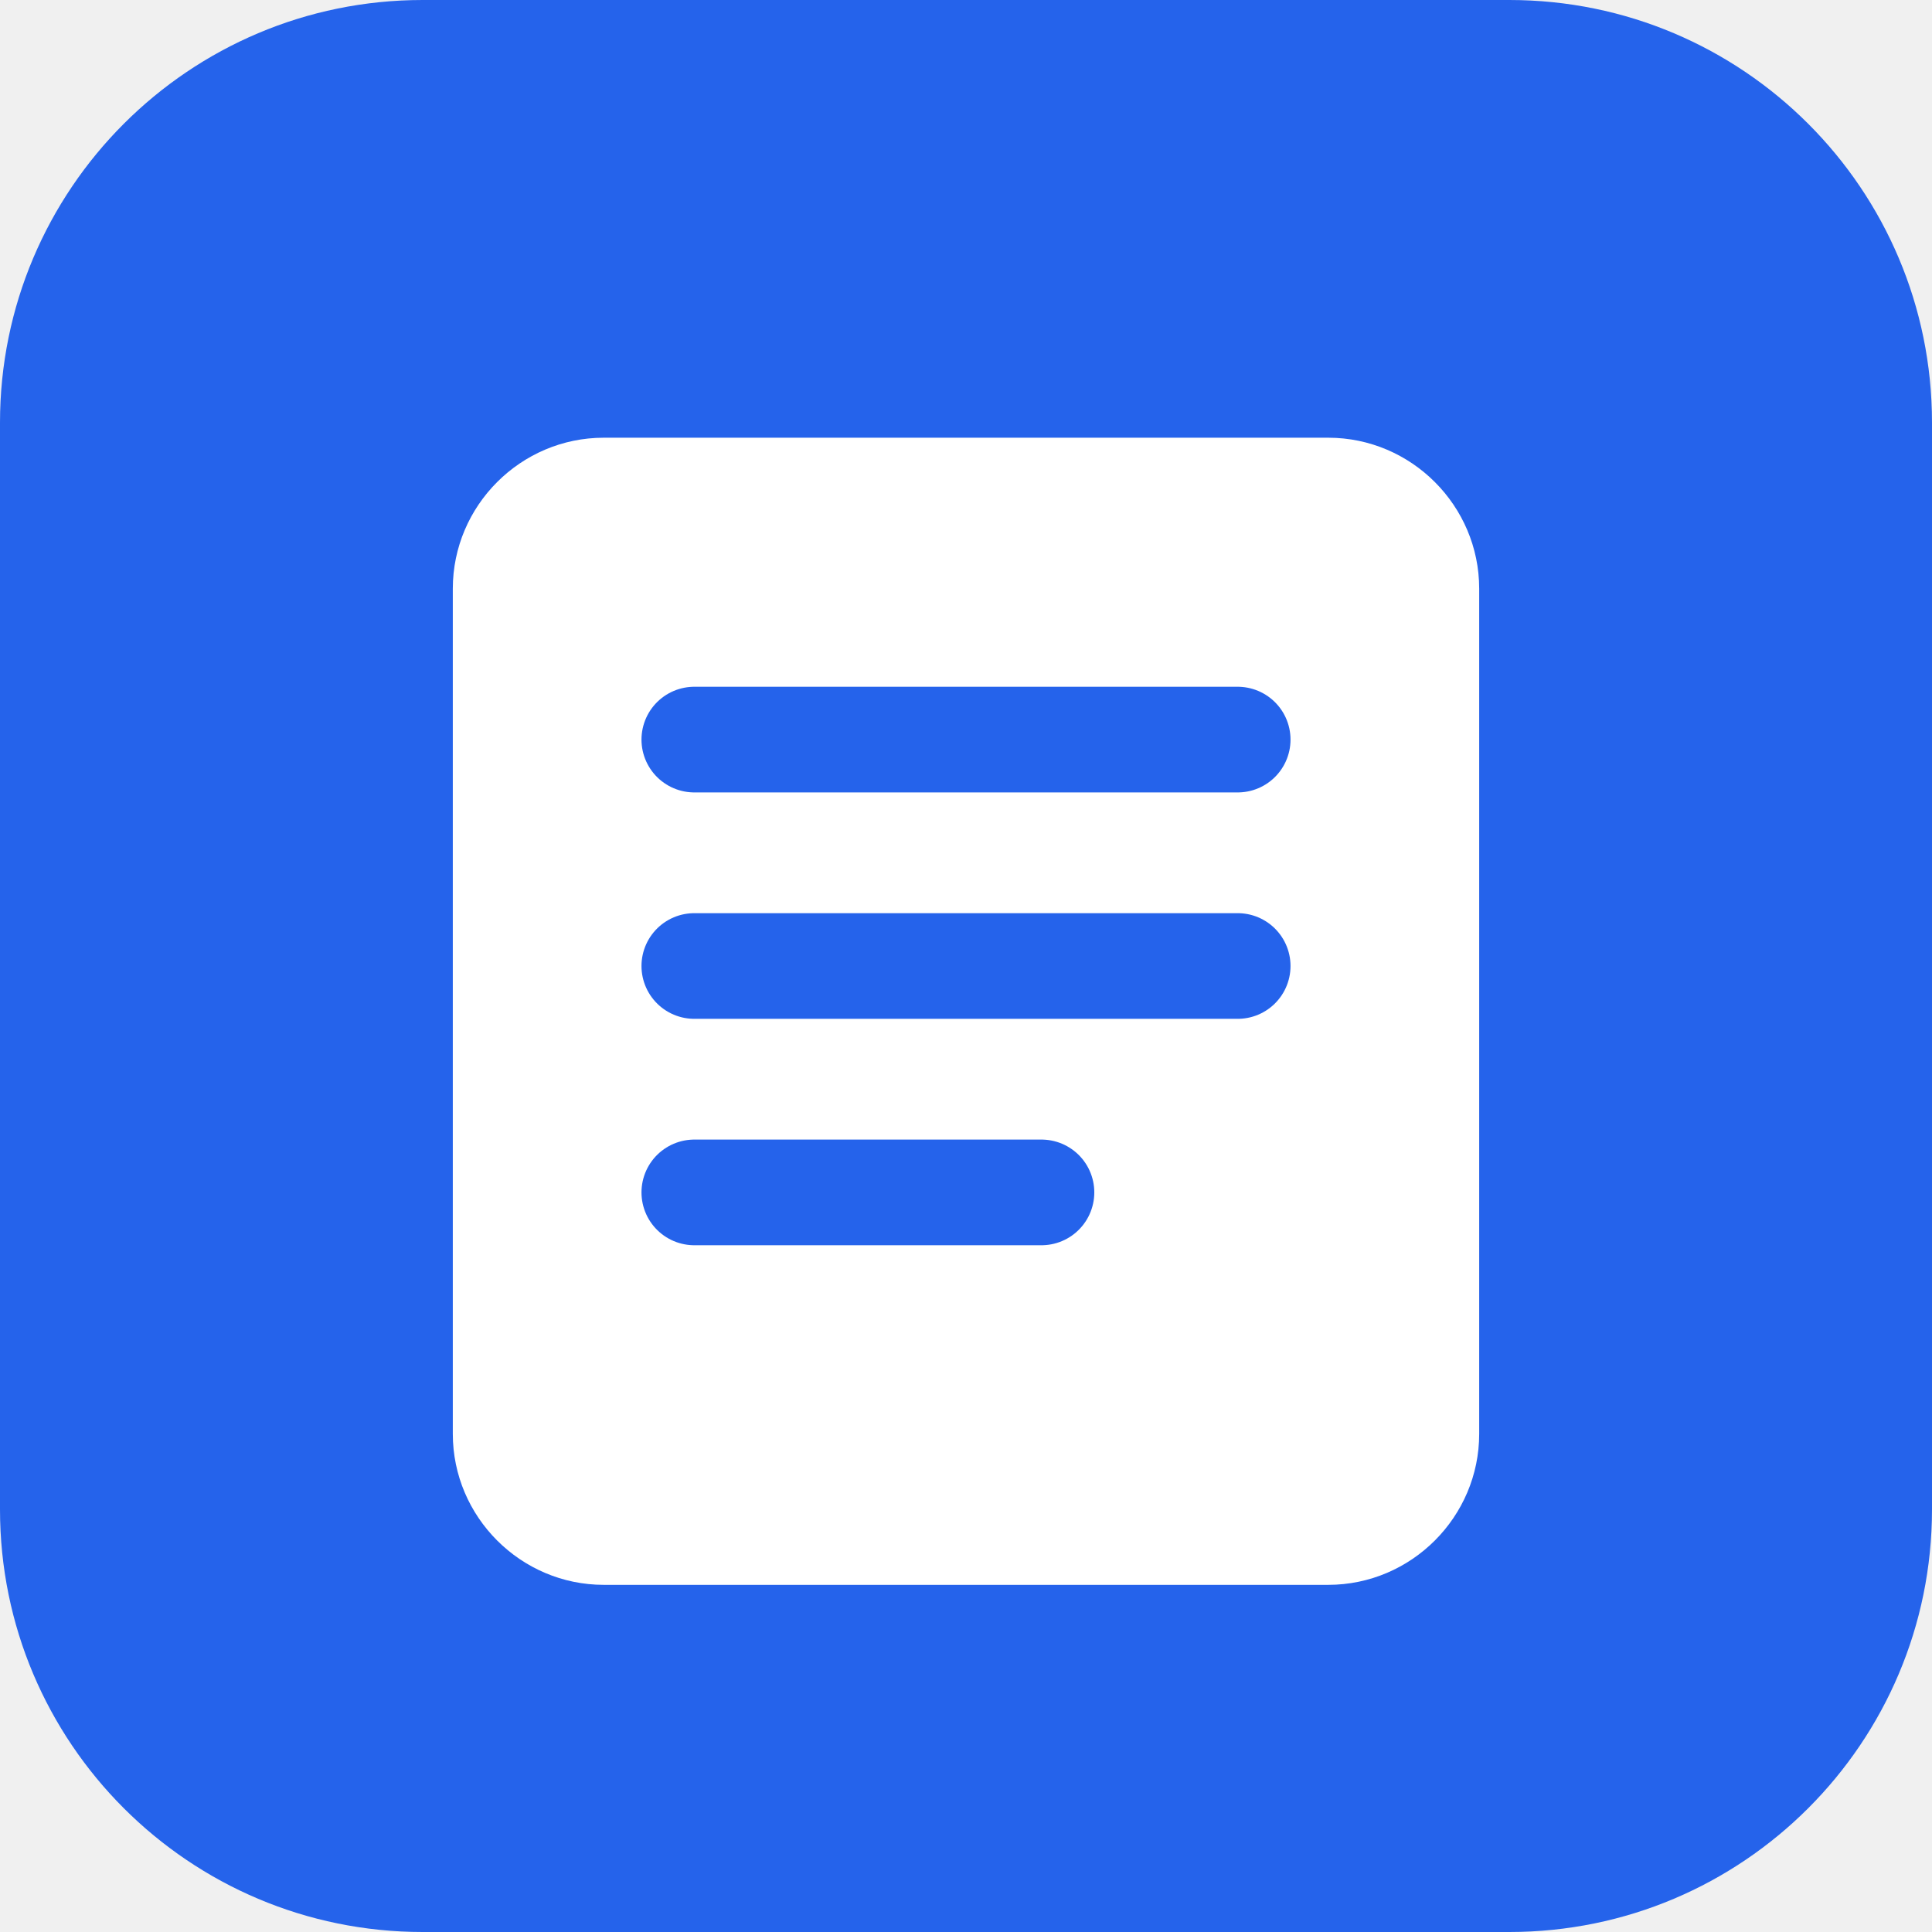
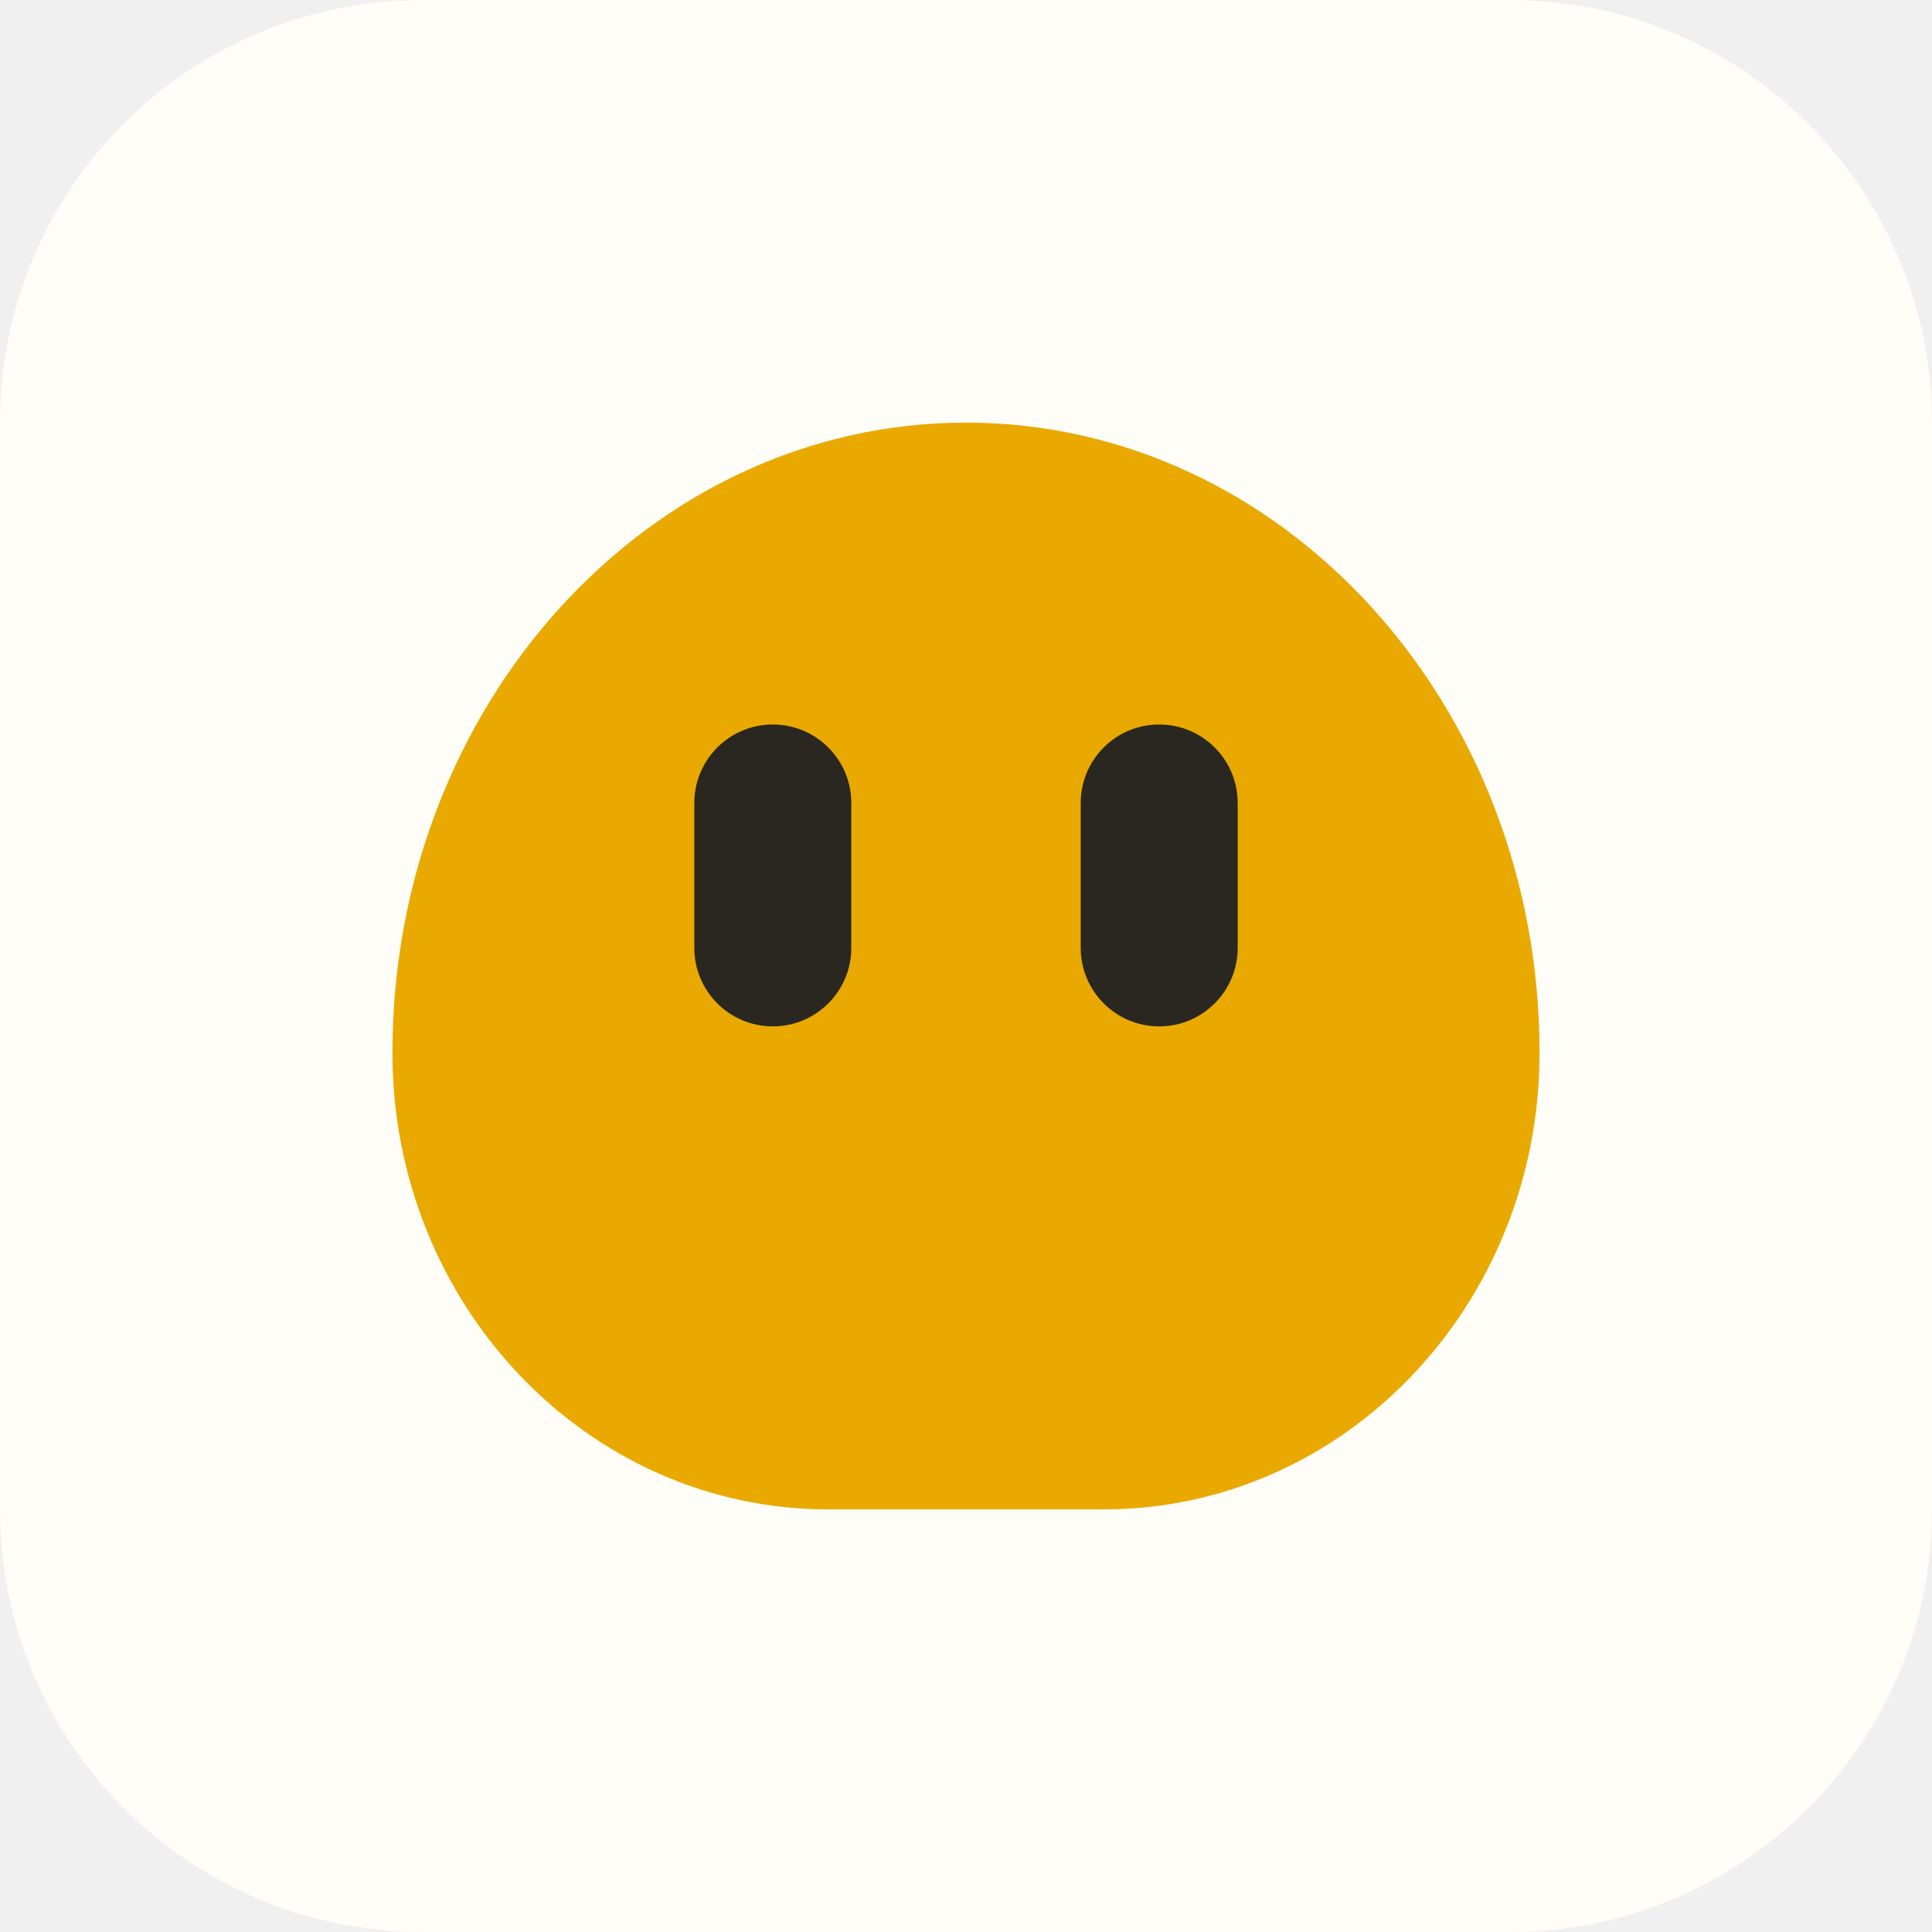
<svg xmlns="http://www.w3.org/2000/svg" viewBox="0 0 512 512">
-   <rect width="512" height="512" rx="112" fill="#2563eb" />
-   <path d="M160 116h192c22 0 40 18 40 40v224c0 22-18 40-40 40H160c-22 0-40-18-40-40V156c0-22 18-40 40-40Z" fill="#fff" />
-   <path d="M184 196h144M184 256h144M184 316h92" fill="none" stroke="#2563eb" stroke-width="28" stroke-linecap="round" />
+   <rect width="512" height="512" rx="112" fill="#fffdf7" />
+   <path d="M104 279A152 167 0 0 1 256 112A152 167 0 0 1 408 279A115.5 121 0 0 1 292.5 400H219.5A115.5 121 0 0 1 104 279Z" fill="#e9a900" />
+   <rect x="184" y="192" width="41.6" height="80" rx="20.8" fill="#292720" />
+   <rect x="286.4" y="192" width="41.6" height="80" rx="20.8" fill="#292720" />
</svg>
